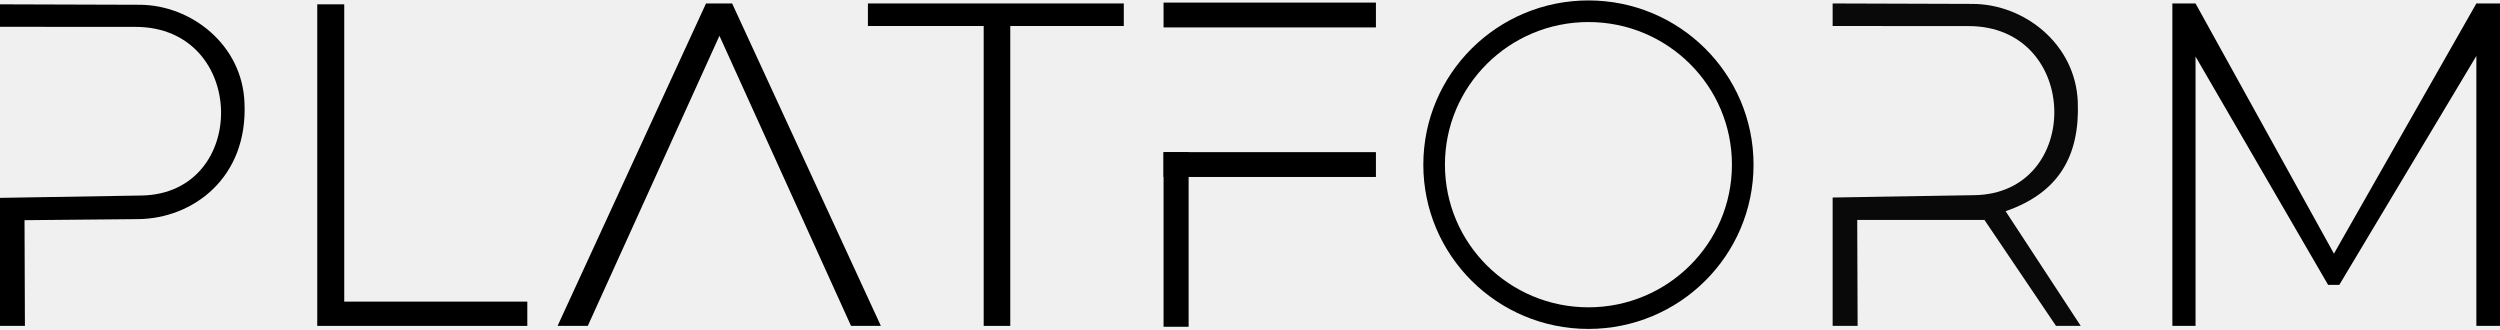
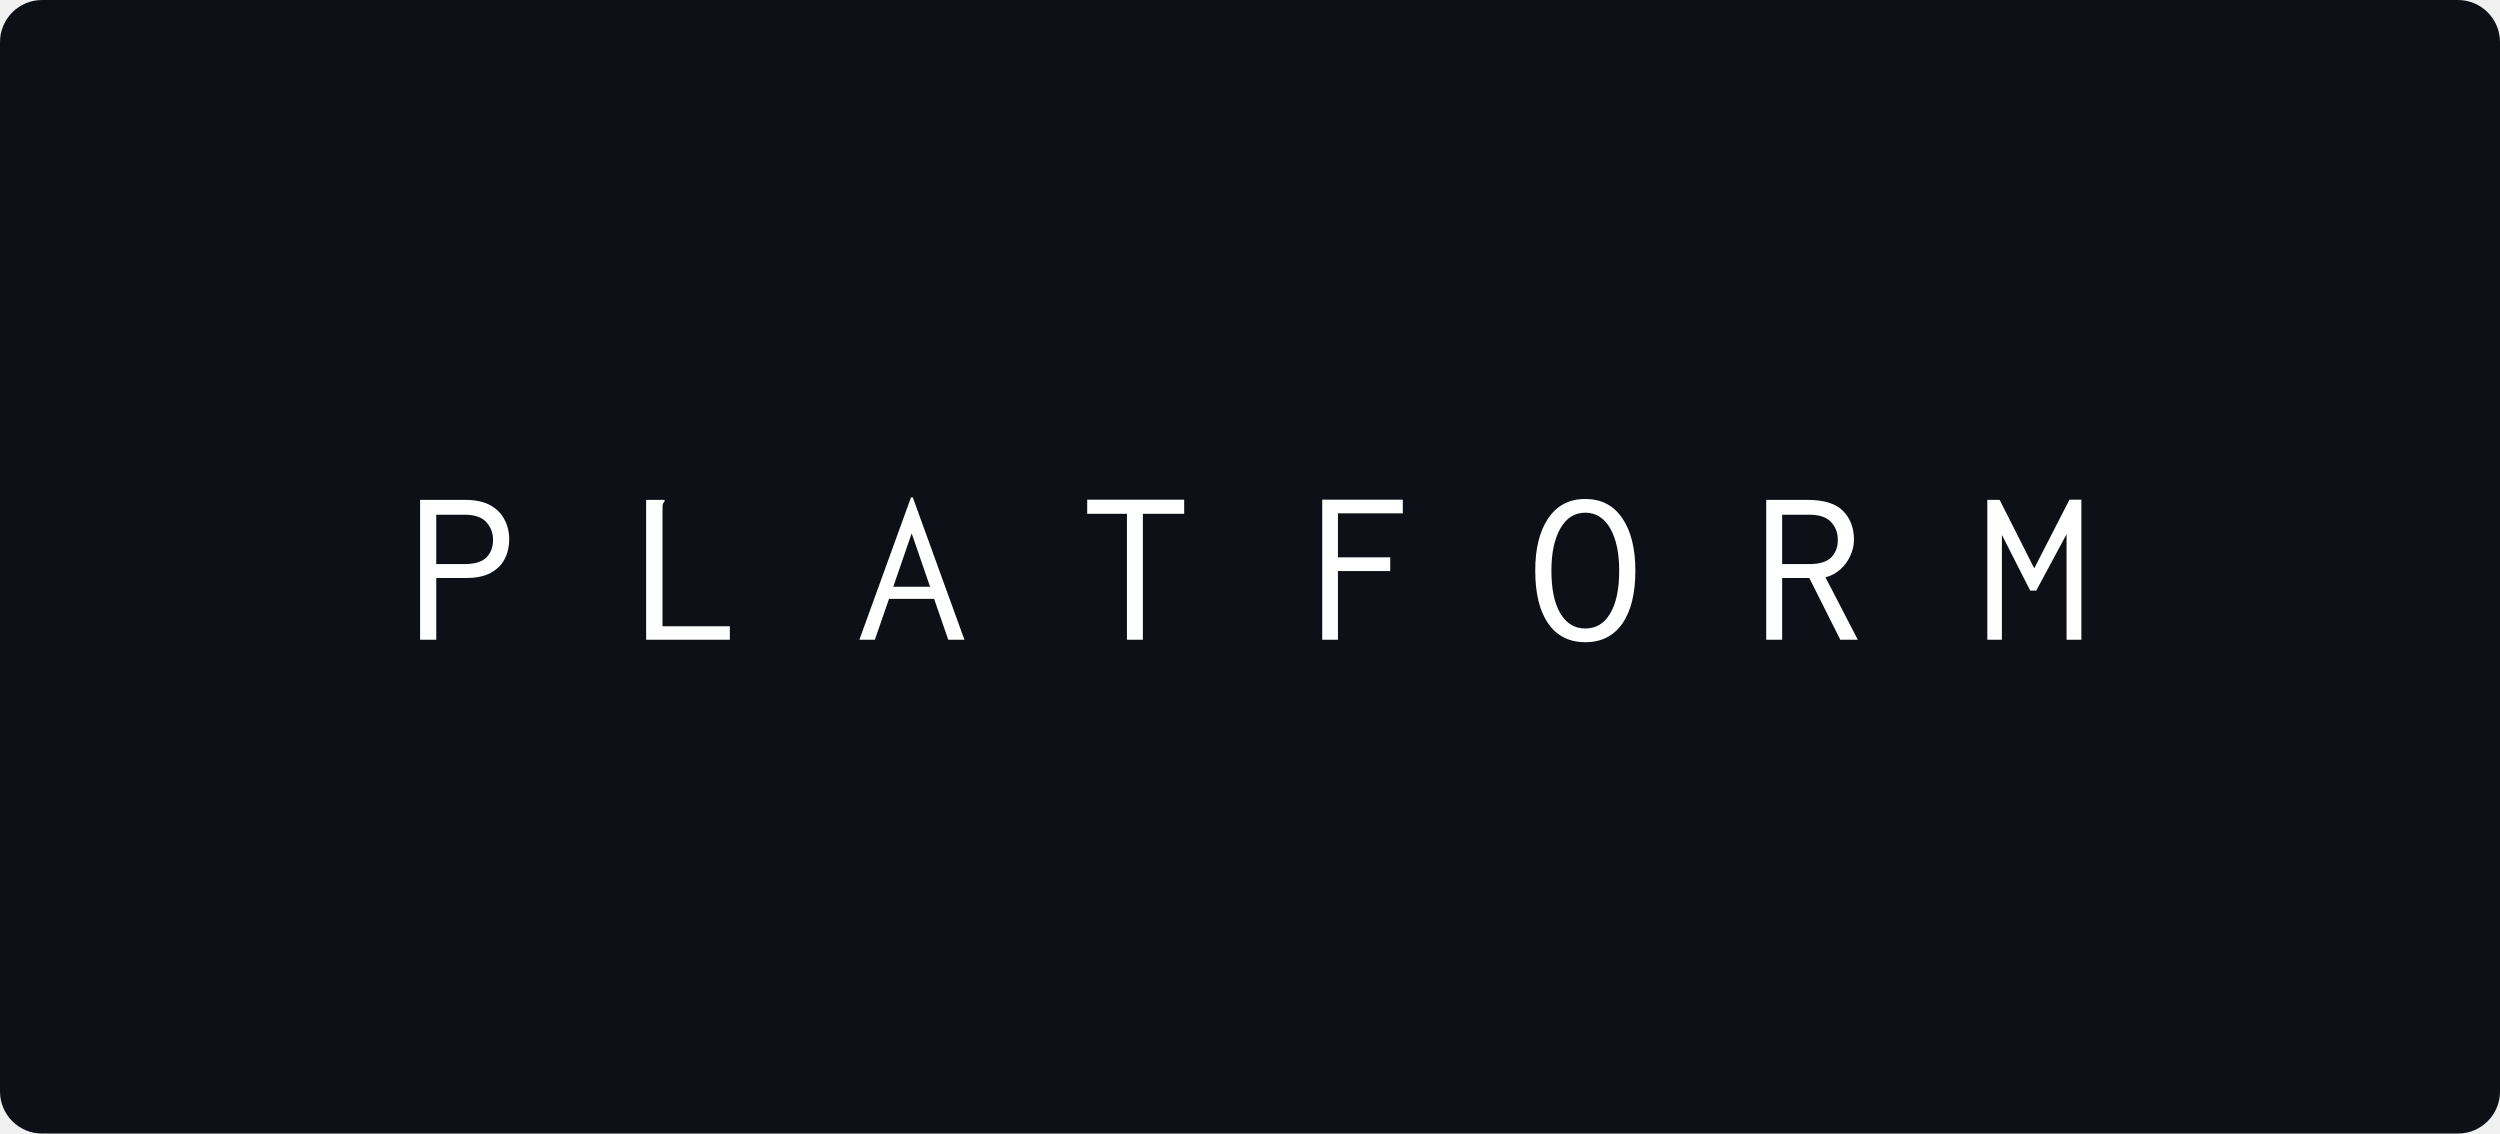
- <svg xmlns="http://www.w3.org/2000/svg" width="2892" height="381" viewBox="0 0 2892 381" fill="none">
-   <path d="M1837.5 368C1936.08 368 2016 288.531 2016 190.5C2016 92.469 1936.08 13 1837.5 13C1738.92 13 1659 92.469 1659 190.5C1659 288.531 1738.92 368 1837.5 368Z" stroke="black" stroke-width="25" />
-   <path d="M2120 377V228.484L2284.13 225.771C2409.42 223.7 2407.24 30.235 2277.17 30.166L2120 30.084V4L2282.02 4.522C2341.71 4.714 2401.03 50.846 2403.59 117.956C2405.94 179.48 2382.38 222.763 2320.09 244.326L2407 377L2378.4 376.999L2295.59 254.384H2148.44L2148.9 376.999L2120 377Z" fill="#080908" />
-   <path d="M645 377L816.719 4H846.93L1019 377H984.48L832.255 41.407L679.949 377H645Z" fill="black" />
-   <path d="M1004 4H1300V30.084H1168.68V377H1137.93V30.084H1004V4Z" fill="black" />
-   <path d="M1346 3V31.718H1591.66V3H1346Z" fill="black" />
-   <path d="M1346 176V204.718H1591.66V176H1346Z" fill="black" />
-   <path d="M1375 176H1346V378H1375V176" fill="black" />
-   <path d="M2513 377V4H2539.8L2699.91 293.407L2864.66 4H2892V377H2864.66V64.708L2706.1 329.527H2693.14L2539.8 65.409V377H2513Z" fill="black" />
-   <path d="M367 5V377H610V348.905H398.221V5H367" fill="black" />
-   <path d="M0 377V228.882L163.67 226.177C288.619 224.111 286.447 31.165 156.733 31.096L0 31.014V5L161.571 5.52C221.095 5.712 280.251 51.721 282.806 118.651C286.999 206.202 222.651 252.878 159.891 253.471L28.364 254.712L28.817 376.999L0 377Z" fill="black" />
+ <svg xmlns="http://www.w3.org/2000/svg" width="891" height="404" viewBox="0 0 891 404" fill="none">
+   <rect width="891" height="404" rx="15" fill="#0D1117" />
+   <path d="M149.72 228V178.16H165.72C169.453 178.16 172.467 178.8 174.76 180.08C177.053 181.36 178.733 183.067 179.8 185.2C180.92 187.28 181.48 189.627 181.48 192.24C181.48 194.8 180.947 197.12 179.88 199.2C178.813 201.28 177.16 202.933 174.92 204.16C172.68 205.387 169.747 206 166.12 206H155.48V228H149.72ZM155.48 201.04H165.48C169.107 201.04 171.72 200.267 173.32 198.72C174.92 197.12 175.72 195.013 175.72 192.4C175.72 189.947 174.92 187.84 173.32 186.08C171.72 184.32 169.133 183.44 165.56 183.44H155.48V201.04ZM230.28 178.16H236.84V178.72C236.52 179.04 236.307 179.387 236.2 179.76C236.147 180.133 236.12 180.773 236.12 181.68V223.2H260.12V228H230.28V178.16ZM337.96 228L332.92 213.44H316.84L311.8 228H306.28L324.68 177.28H325.32L343.72 228H337.96ZM324.92 190.08L318.36 209.12H331.48L324.92 190.08ZM401.64 228V183.12H387.48V178.08H422.04V183.12H407.32V228H401.64ZM471.24 228V178.08H499.96V182.96H476.84V198.64H495.48V203.52H476.84V228H471.24ZM565 228.88C559.293 228.88 554.893 226.667 551.8 222.24C548.707 217.813 547.16 211.52 547.16 203.36C547.16 195.467 548.707 189.253 551.8 184.72C554.893 180.133 559.293 177.84 565 177.84C570.707 177.84 575.107 180.133 578.2 184.72C581.293 189.253 582.84 195.467 582.84 203.36C582.84 211.52 581.293 217.813 578.2 222.24C575.107 226.667 570.707 228.88 565 228.88ZM565 224C568.787 224 571.747 222.213 573.88 218.64C576.013 215.067 577.08 209.973 577.08 203.36C577.08 197.067 576.013 192.053 573.88 188.32C571.747 184.587 568.787 182.72 565 182.72C561.213 182.72 558.253 184.587 556.12 188.32C553.987 192.053 552.92 197.067 552.92 203.36C552.92 209.973 553.987 215.067 556.12 218.64C558.253 222.213 561.213 224 565 224ZM629.48 228V178.16H644.2C650.067 178.16 654.28 179.467 656.84 182.08C659.453 184.693 660.76 188.133 660.76 192.4C660.76 194.267 660.333 196.133 659.48 198C658.68 199.867 657.507 201.493 655.96 202.88C654.467 204.267 652.68 205.227 650.6 205.76L662.12 228H655.88L644.84 206H635.16V228H629.48ZM635.16 201.04H644.84C648.413 201.04 651 200.267 652.6 198.72C654.2 197.12 655 195.013 655 192.4C655 189.893 654.2 187.787 652.6 186.08C651 184.32 648.413 183.44 644.84 183.44H635.16V201.04ZM708.28 228V178.16H712.68L725 202.56L737.56 178.08H741.8V228H736.52V190.4L725.72 210.48H723.56L713.48 190.64V228H708.28Z" fill="white" />
</svg>
